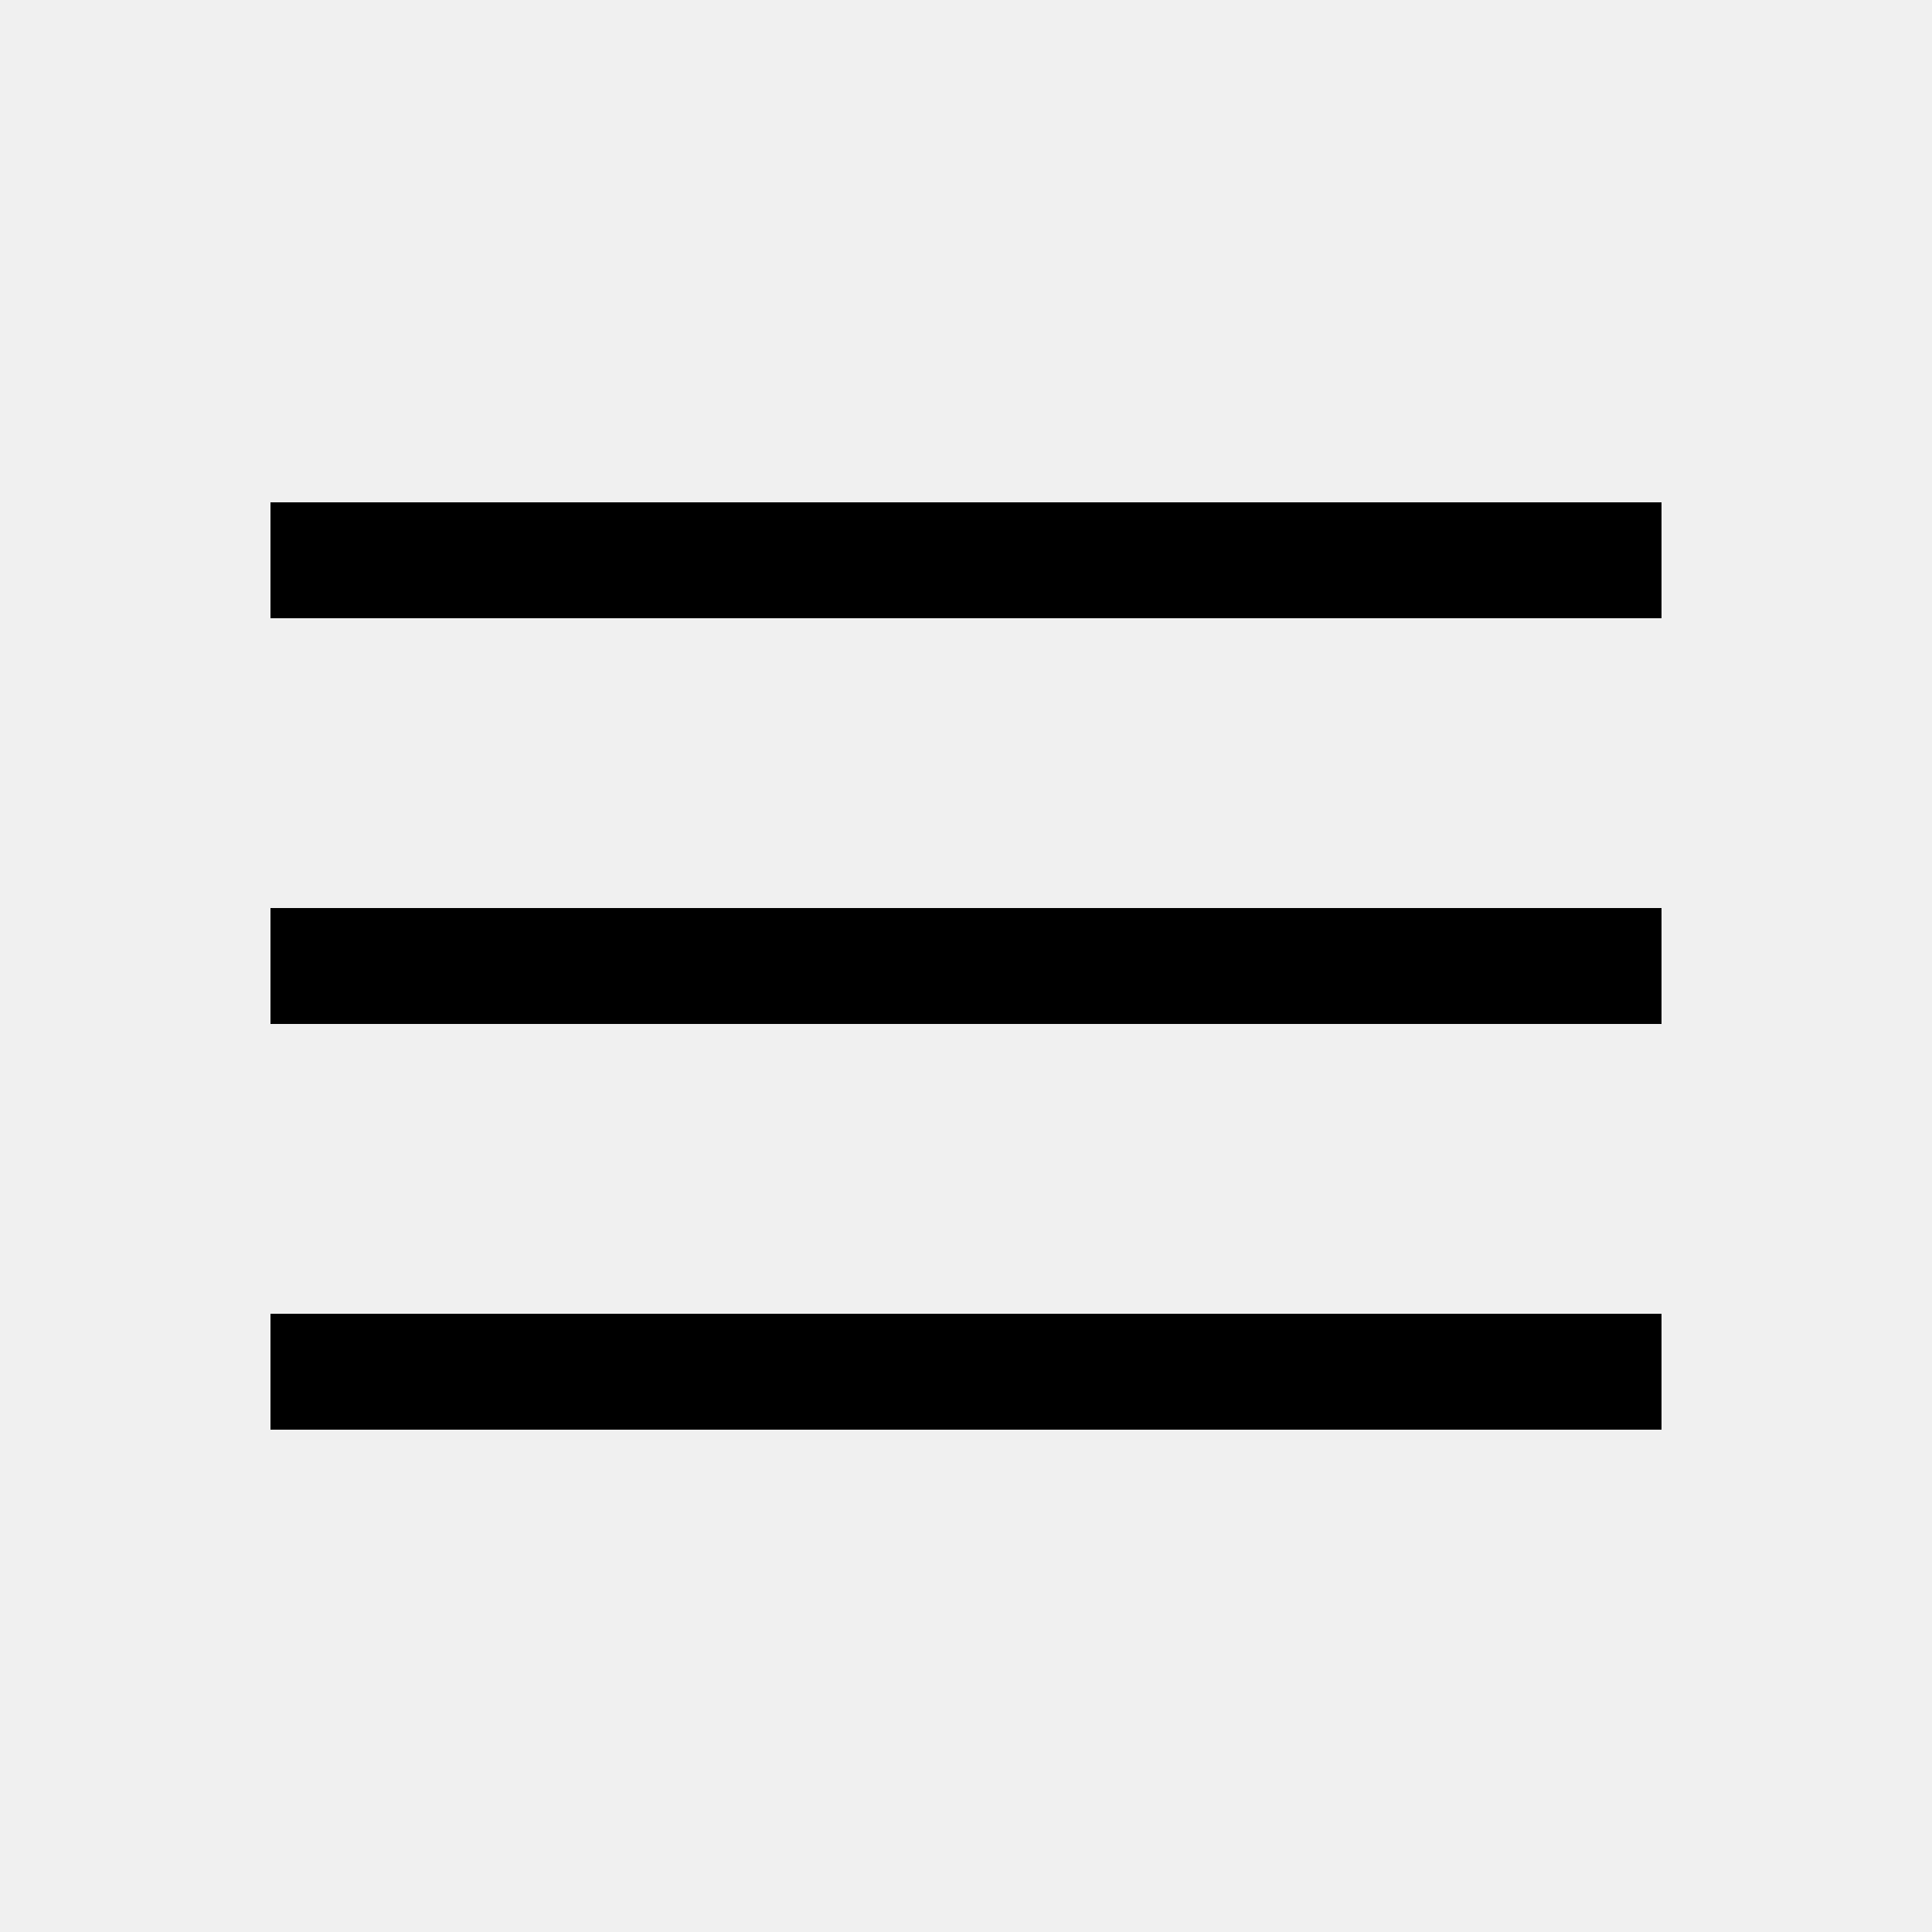
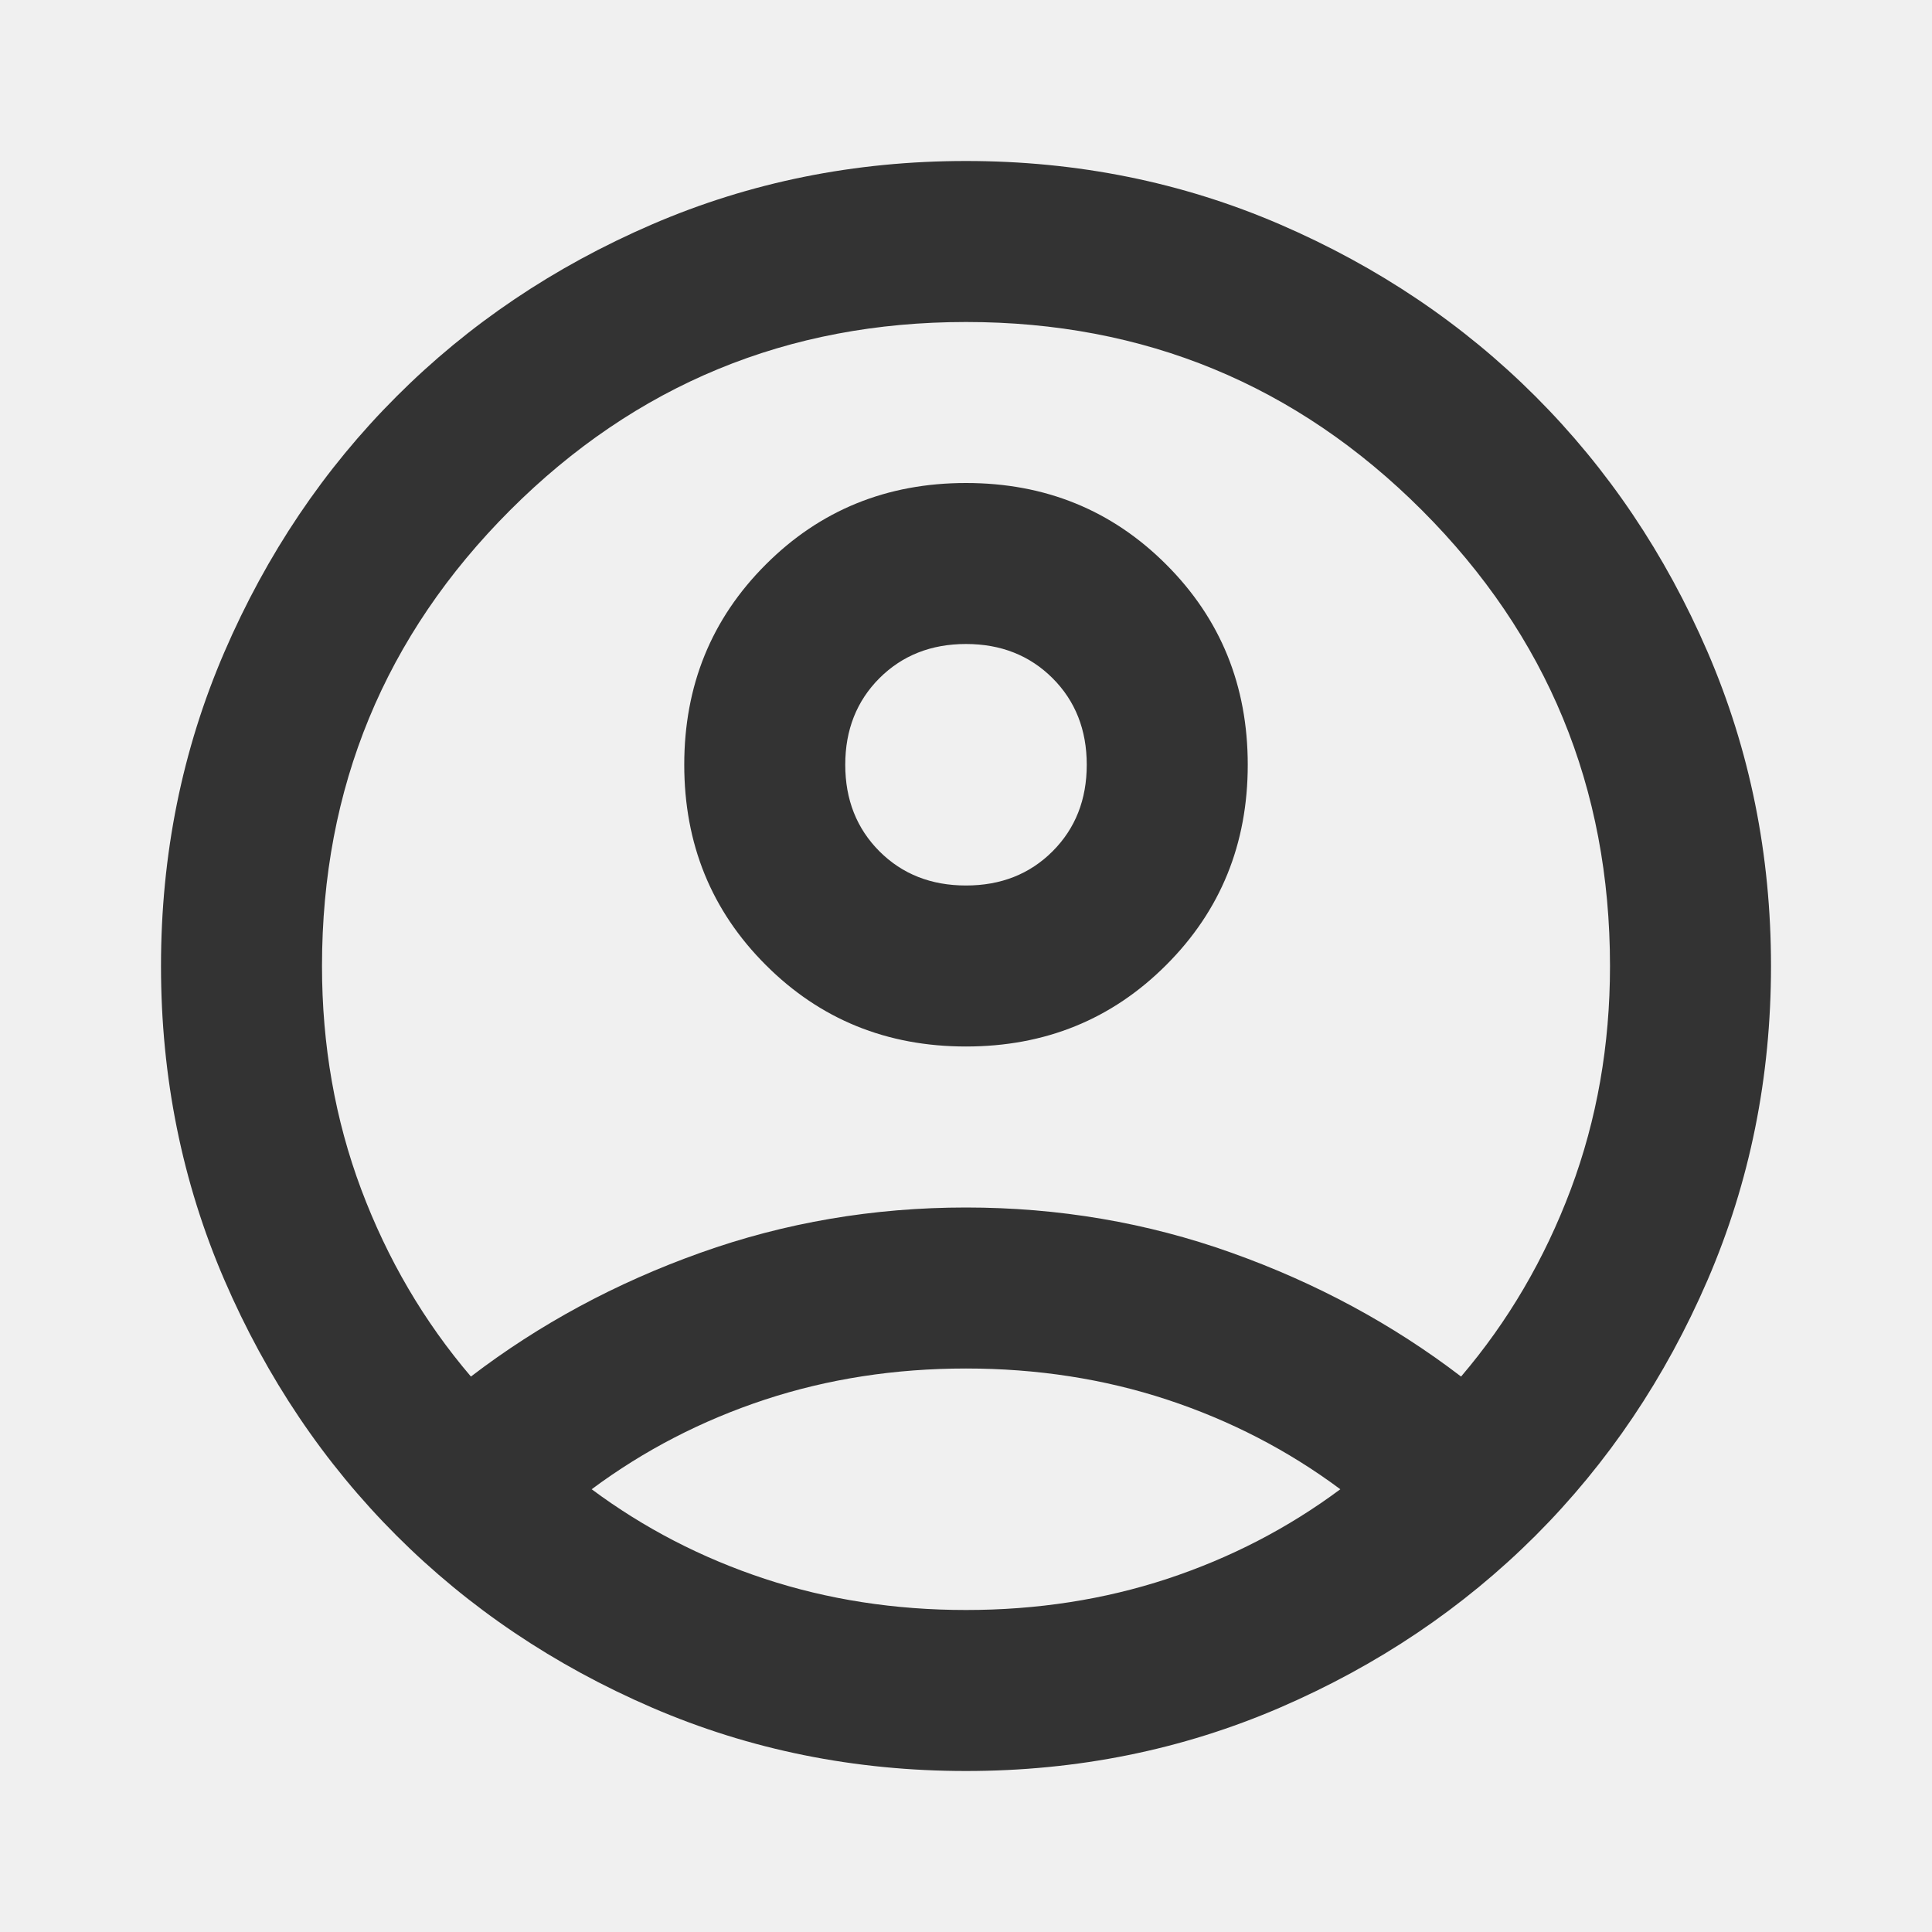
- <svg xmlns="http://www.w3.org/2000/svg" width="25" height="25" viewBox="0 0 25 25" fill="none">
-   <g clip-path="url(#clip0_410_44)">
-     <mask id="mask0_410_44" style="mask-type:alpha" maskUnits="userSpaceOnUse" x="0" y="0" width="25" height="25">
-       <rect x="0.5" y="0.5" width="24" height="24" fill="#D9D9D9" />
-     </mask>
-     <g mask="url(#mask0_410_44)">
-       <path d="M3.5 18.5V17H21.5V18.5H3.5ZM3.5 13.25V11.75H21.5V13.25H3.5ZM3.5 8V6.5H21.5V8H3.5Z" fill="black" />
-     </g>
+ <svg xmlns="http://www.w3.org/2000/svg" width="36" height="36" viewBox="0 0 36 36" fill="none">
+   <mask id="mask0_3005_13129" style="mask-type:alpha" maskUnits="userSpaceOnUse" x="0" y="0" width="36" height="36">
+     <rect width="36" height="36" fill="#D9D9D9" />
+   </mask>
+   <g mask="url(#mask0_3005_13129)">
+     <path d="M8.775 25.65C10.05 24.675 11.475 23.906 13.05 23.344C14.625 22.781 16.275 22.5 18 22.5C19.725 22.5 21.375 22.781 22.95 23.344C24.525 23.906 25.95 24.675 27.225 25.65C28.1 24.625 28.781 23.462 29.269 22.163C29.756 20.863 30 19.475 30 18C30 14.675 28.831 11.844 26.494 9.506C24.156 7.169 21.325 6 18 6C14.675 6 11.844 7.169 9.506 9.506C7.169 11.844 6 14.675 6 18C6 19.475 6.244 20.863 6.731 22.163C7.219 23.462 7.9 24.625 8.775 25.65ZM18 19.5C16.525 19.5 15.281 18.994 14.269 17.981C13.256 16.969 12.75 15.725 12.75 14.25C12.75 12.775 13.256 11.531 14.269 10.519C15.281 9.506 16.525 9 18 9C19.475 9 20.719 9.506 21.731 10.519C22.744 11.531 23.25 12.775 23.25 14.25C23.25 15.725 22.744 16.969 21.731 17.981C20.719 18.994 19.475 19.5 18 19.5ZM18 33C15.925 33 13.975 32.606 12.15 31.819C10.325 31.031 8.738 29.962 7.388 28.613C6.037 27.262 4.969 25.675 4.181 23.85C3.394 22.025 3 20.075 3 18C3 15.925 3.394 13.975 4.181 12.15C4.969 10.325 6.037 8.738 7.388 7.388C8.738 6.037 10.325 4.969 12.15 4.181C13.975 3.394 15.925 3 18 3C20.075 3 22.025 3.394 23.85 4.181C25.675 4.969 27.262 6.037 28.613 7.388C29.962 8.738 31.031 10.325 31.819 12.15C32.606 13.975 33 15.925 33 18C33 20.075 32.606 22.025 31.819 23.85C31.031 25.675 29.962 27.262 28.613 28.613C27.262 29.962 25.675 31.031 23.85 31.819C22.025 32.606 20.075 33 18 33ZM18 30C19.325 30 20.575 29.806 21.75 29.419C22.925 29.031 24 28.475 24.975 27.75C24 27.025 22.925 26.469 21.75 26.081C20.575 25.694 19.325 25.5 18 25.5C16.675 25.5 15.425 25.694 14.25 26.081C13.075 26.469 12 27.025 11.025 27.75C12 28.475 13.075 29.031 14.25 29.419C15.425 29.806 16.675 30 18 30ZM18 16.5C18.65 16.5 19.188 16.288 19.613 15.863C20.038 15.438 20.25 14.9 20.25 14.25C20.25 13.6 20.038 13.062 19.613 12.637C19.188 12.213 18.65 12 18 12C17.35 12 16.812 12.213 16.387 12.637C15.963 13.062 15.75 13.6 15.75 14.25C15.75 14.9 15.963 15.438 16.387 15.863C16.812 16.288 17.35 16.5 18 16.5Z" fill="#333333" />
  </g>
-   <defs>
-     <clipPath id="clip0_410_44">
-       <rect width="24" height="24" fill="white" transform="translate(0.5 0.5)" />
-     </clipPath>
-   </defs>
</svg>
